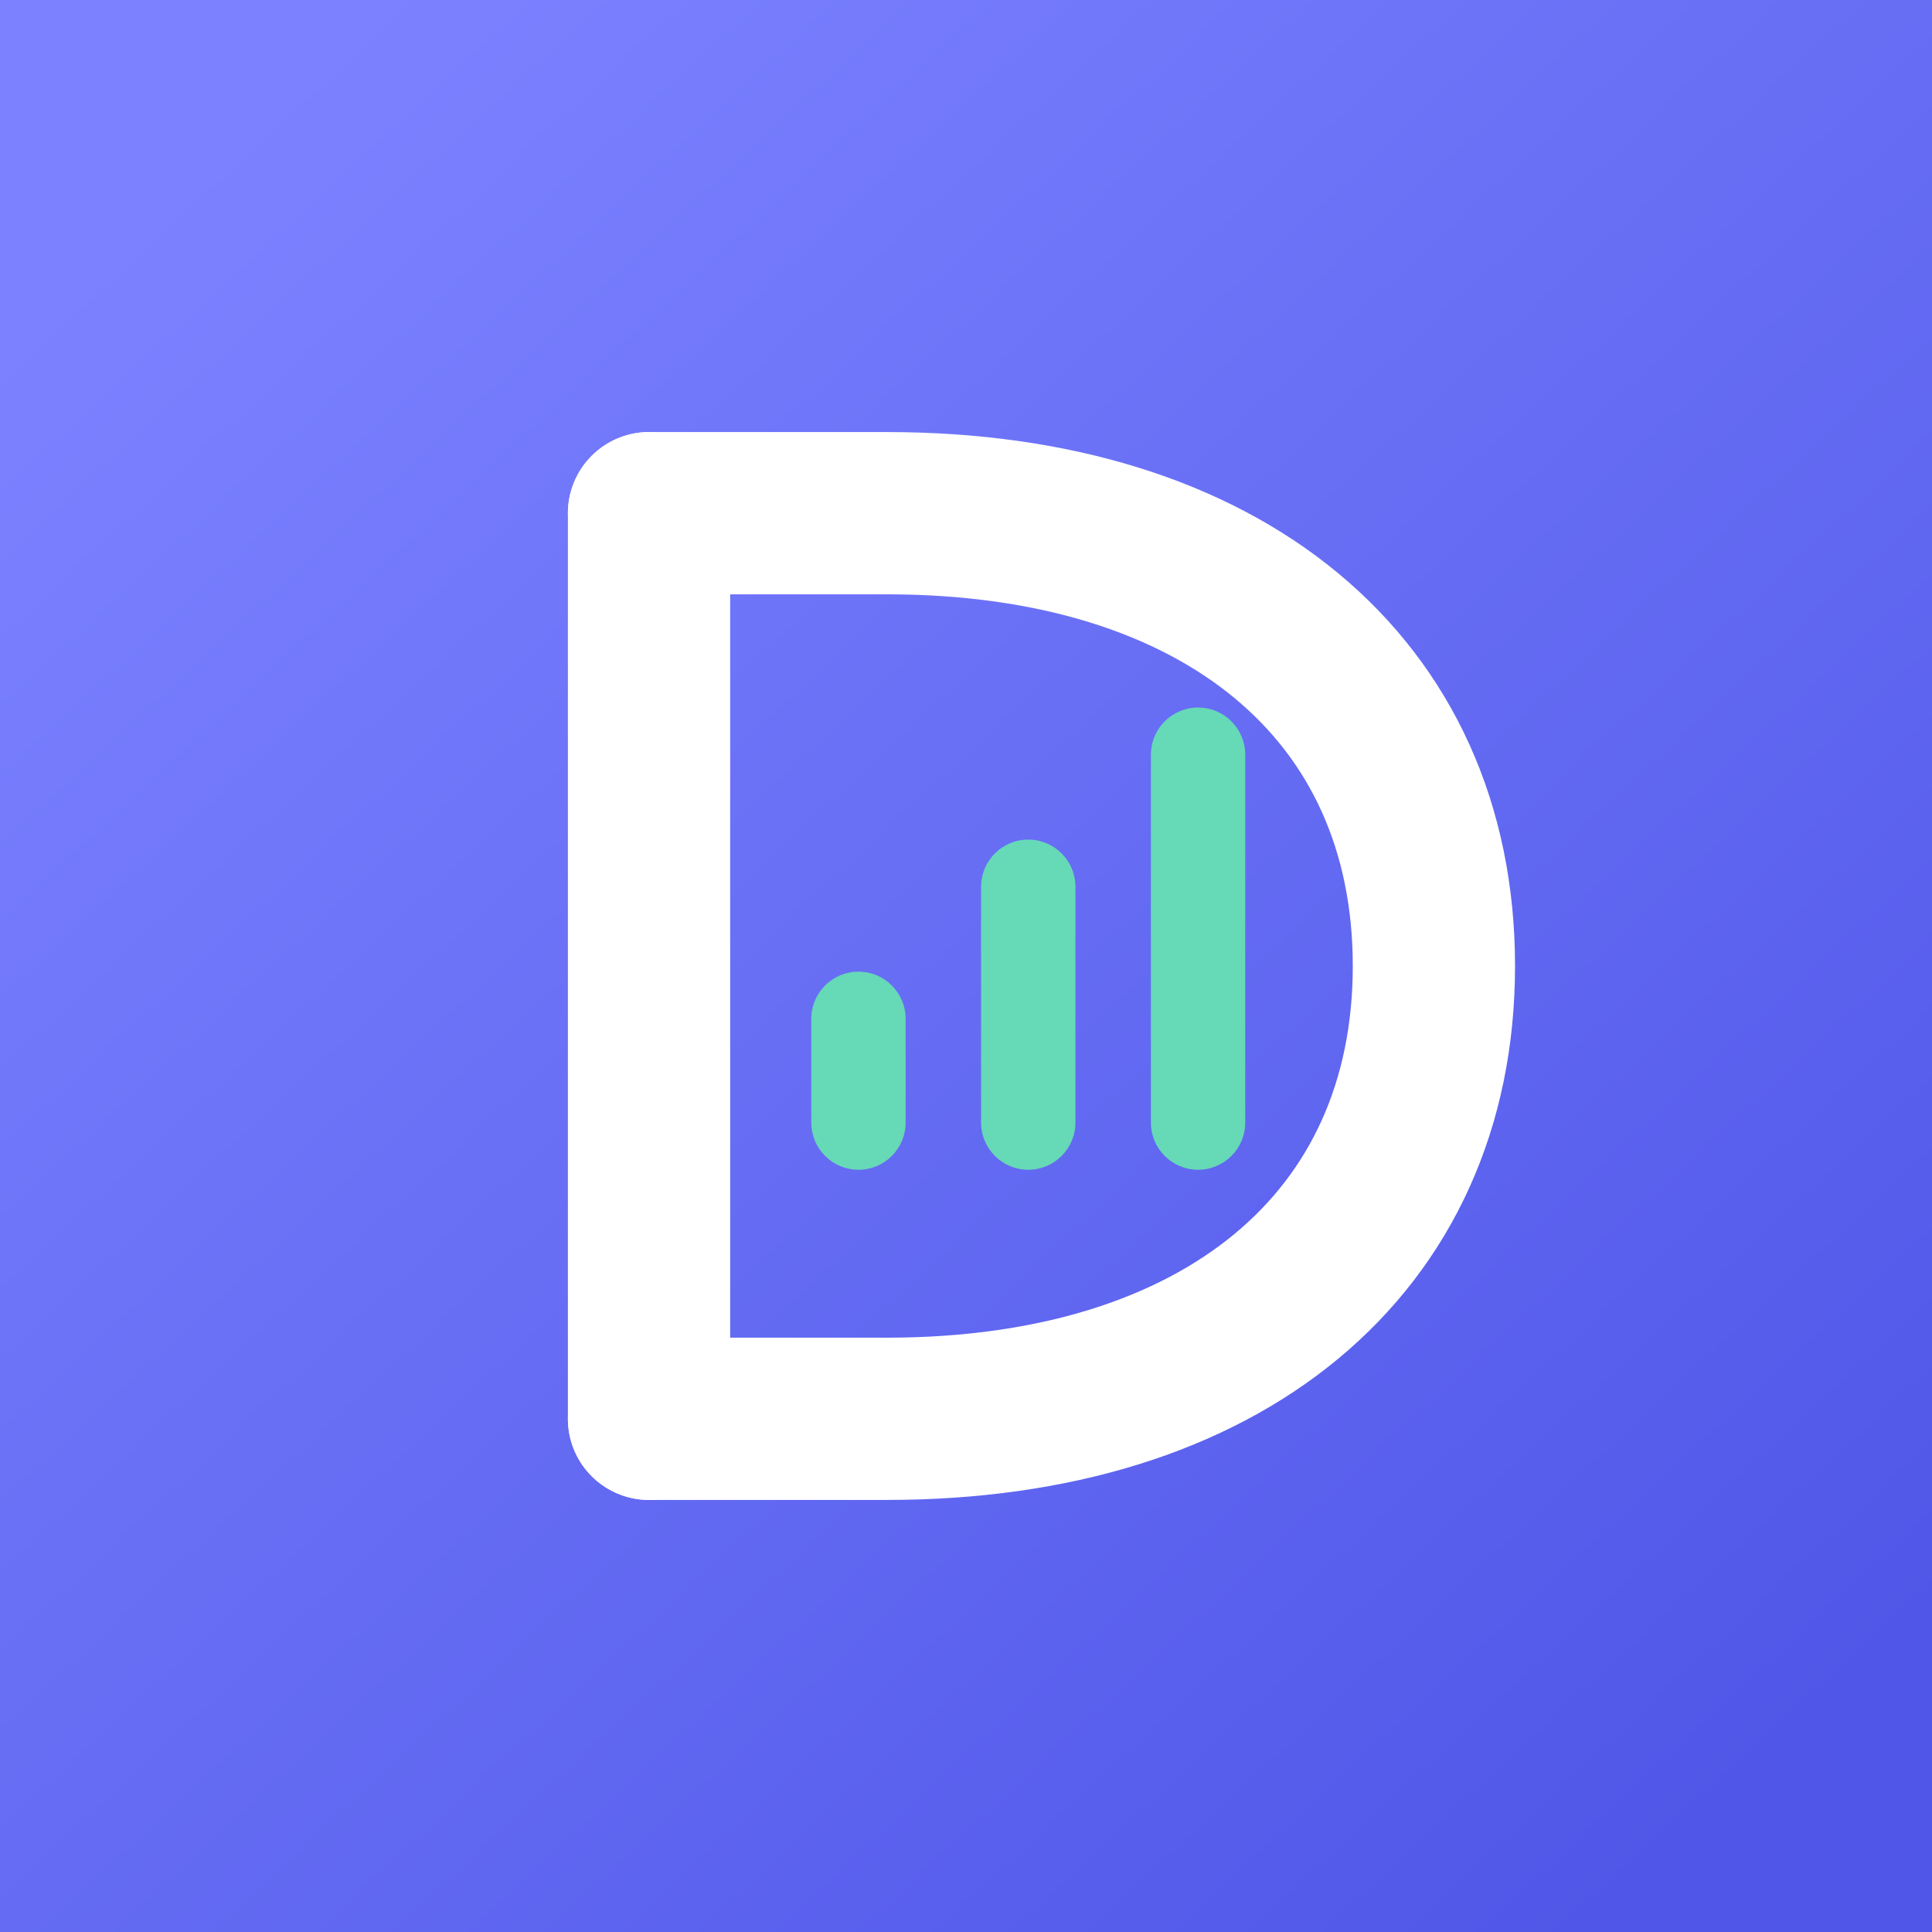
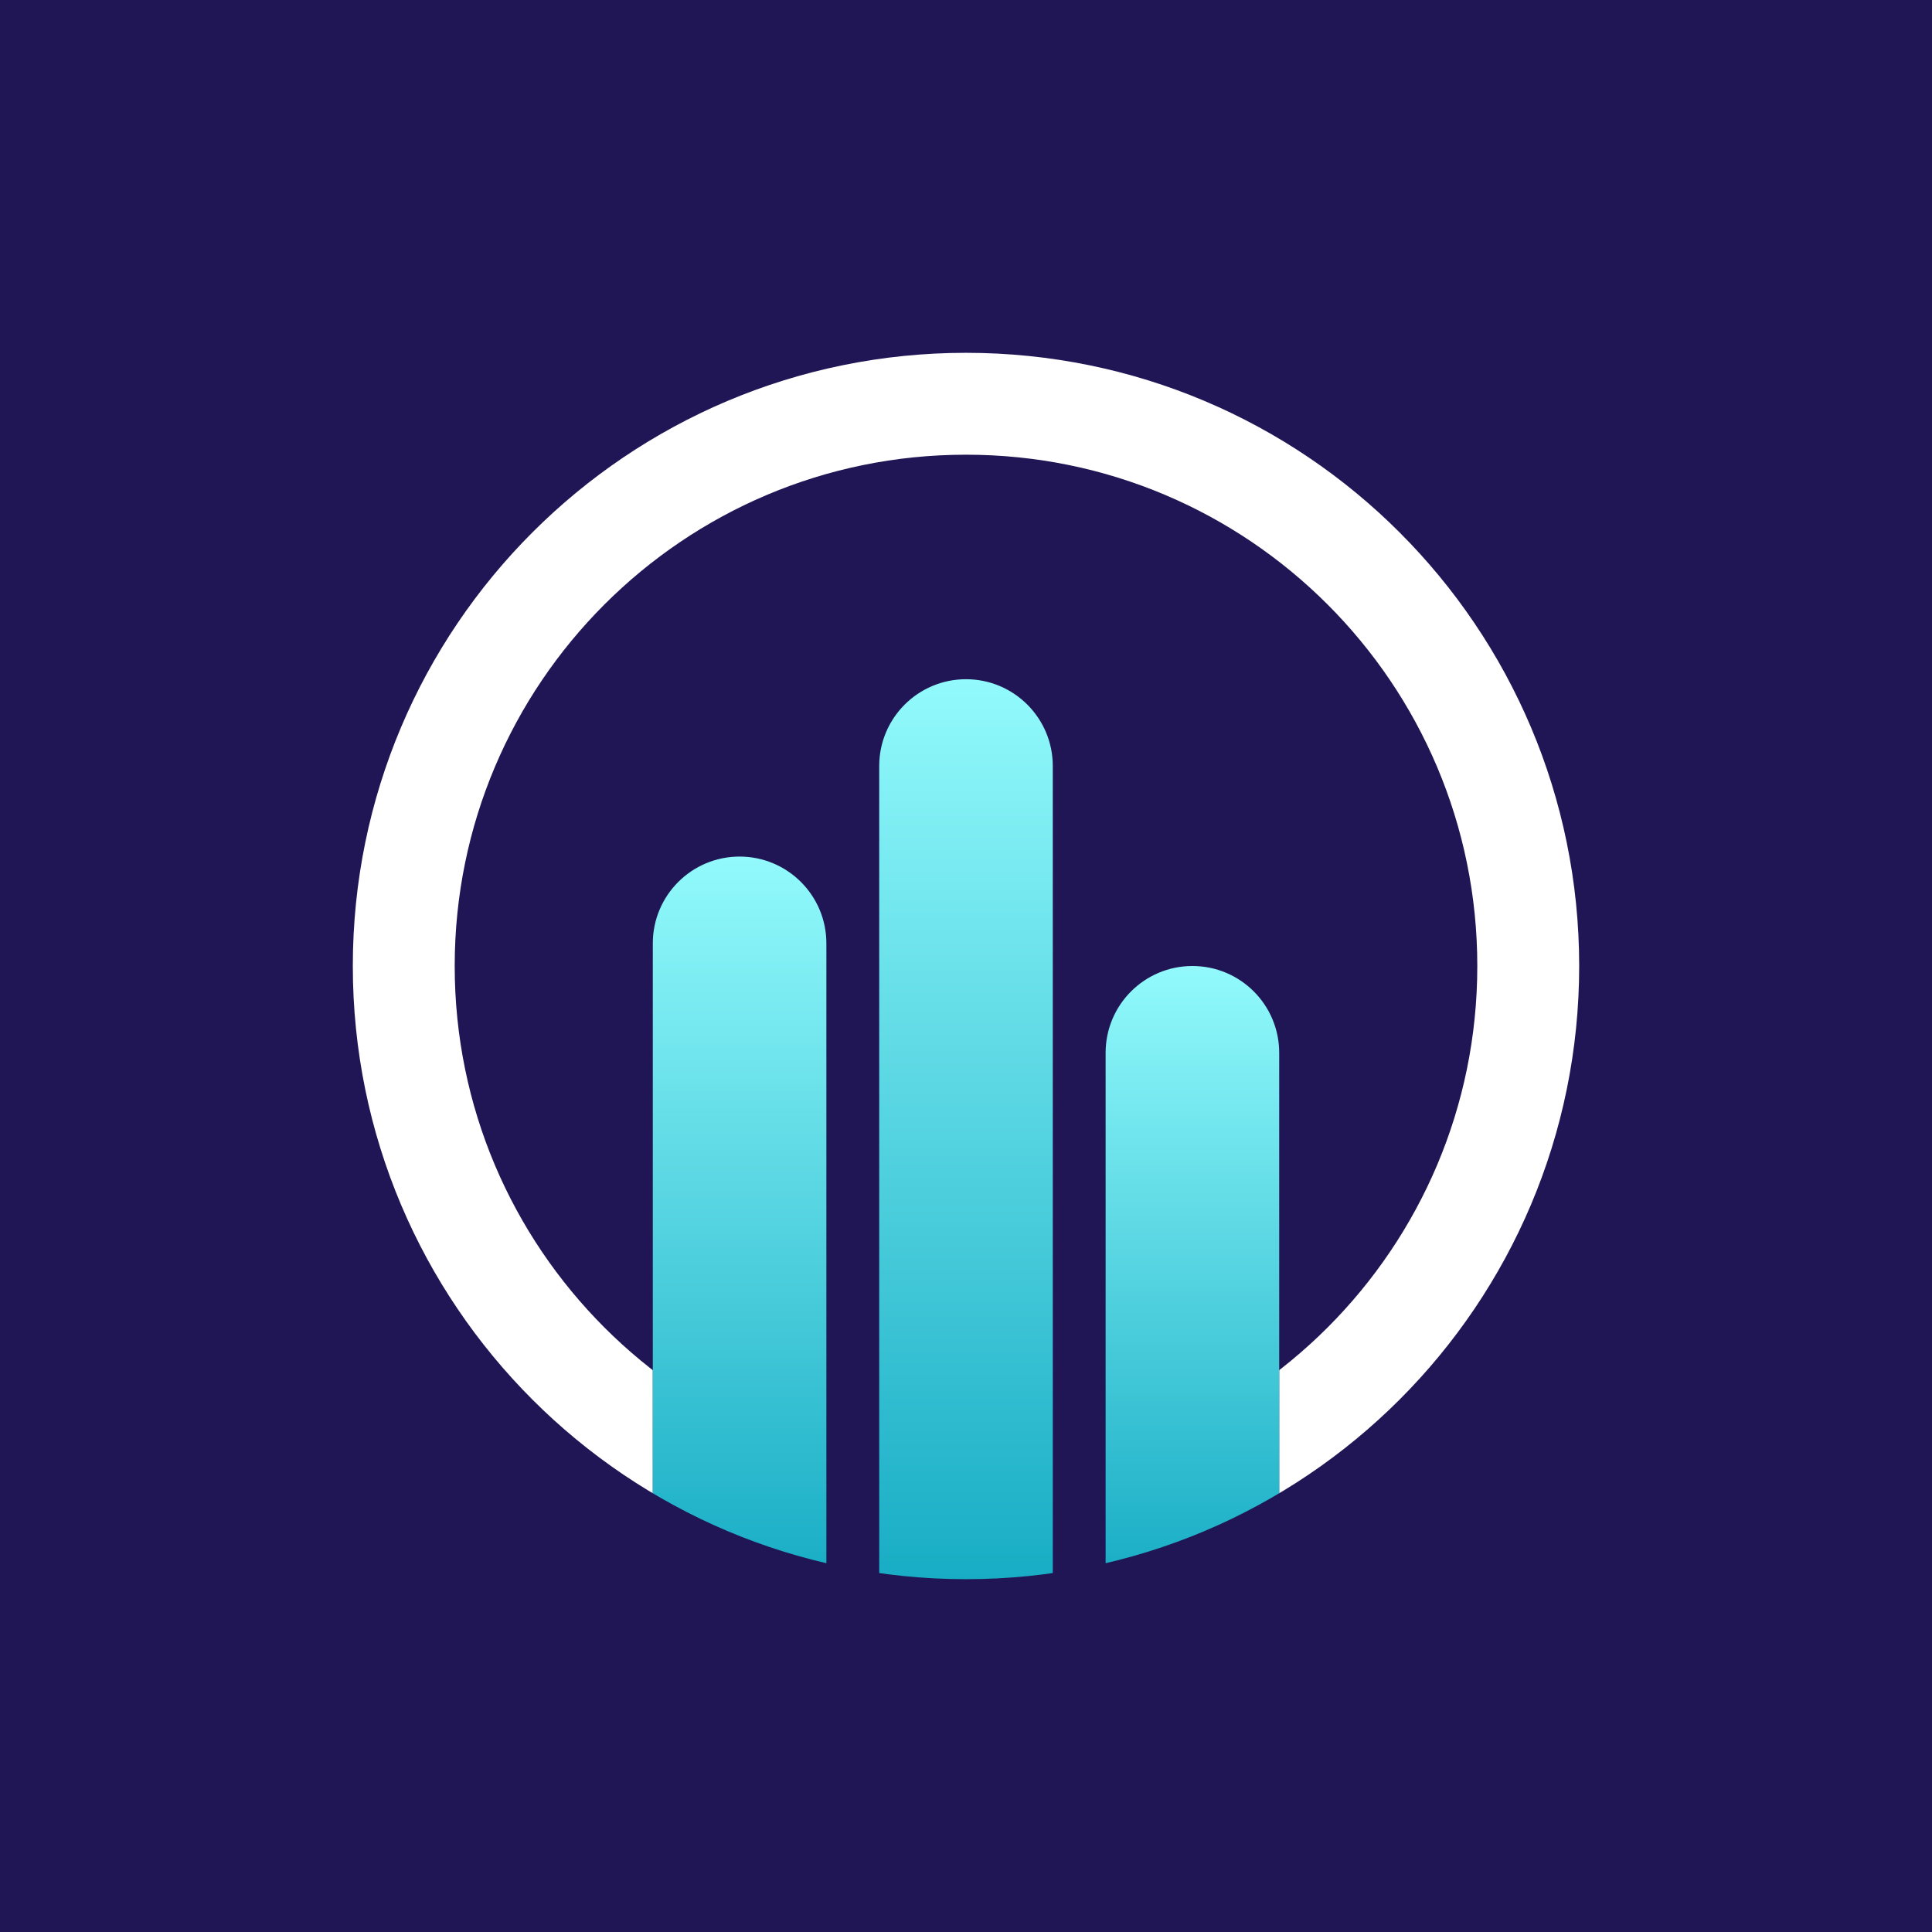
<svg xmlns="http://www.w3.org/2000/svg" width="1024" height="1024" viewBox="0 0 1024 1024" fill="none">
  <defs>
-     <linearGradient id="background" x1="104" y1="72" x2="920" y2="952" gradientUnits="userSpaceOnUse">
-       <stop stop-color="#7C82FF" />
-       <stop offset="1" stop-color="#5057E8" />
+     <linearGradient id="left-bar" x1="392" y1="454" x2="392" y2="837" gradientUnits="userSpaceOnUse">
+       <stop offset="0" stop-color="#92FAFC" />
+       <stop offset="1" stop-color="#18ADC5" />
    </linearGradient>
+     <linearGradient id="center-bar" x1="512" y1="360" x2="512" y2="837" gradientUnits="userSpaceOnUse">
+       <stop offset="0" stop-color="#92FAFC" />
+       <stop offset="1" stop-color="#18ADC5" />
+     </linearGradient>
+     <linearGradient id="right-bar" x1="632" y1="512" x2="632" y2="837" gradientUnits="userSpaceOnUse">
+       <stop offset="0" stop-color="#92FAFC" />
+       <stop offset="1" stop-color="#18ADC5" />
+     </linearGradient>
+     <clipPath id="lens-boundary">
+       <circle cx="512" cy="512" r="325" />
+     </clipPath>
+     <mask id="ring-cutout" maskUnits="userSpaceOnUse" x="0" y="0" width="1024" height="1024">
+       <rect width="1024" height="1024" fill="#FFFFFF" />
+       <rect x="346" y="700" width="332" height="200" fill="#000000" />
+     </mask>
  </defs>
-   <rect width="1024" height="1024" fill="url(#background)" />
-   <path d="M344 272V752" stroke="white" stroke-width="86" stroke-linecap="round" />
-   <path d="M344 272H470C648 272 760 365 760 512C760 659 648 752 470 752H344" stroke="white" stroke-width="86" stroke-linecap="round" stroke-linejoin="round" />
-   <rect x="430" y="515" width="50" height="105" rx="25" fill="#66D9B7" />
-   <rect x="520" y="445" width="50" height="175" rx="25" fill="#66D9B7" />
-   <rect x="610" y="375" width="50" height="245" rx="25" fill="#66D9B7" />
+   <rect width="1024" height="1024" fill="#201655" />
+   <circle cx="512" cy="512" r="298" stroke="#FFFFFF" stroke-width="54" mask="url(#ring-cutout)" />
+   <g clip-path="url(#lens-boundary)">
+     <path d="M346 900V500A46 46 0 0 1 438 500V900Z" fill="url(#left-bar)" />
+     <path d="M466 900V406A46 46 0 0 1 558 406V900Z" fill="url(#center-bar)" />
+     <path d="M586 900V558A46 46 0 0 1 678 558V900Z" fill="url(#right-bar)" />
+   </g>
</svg>
